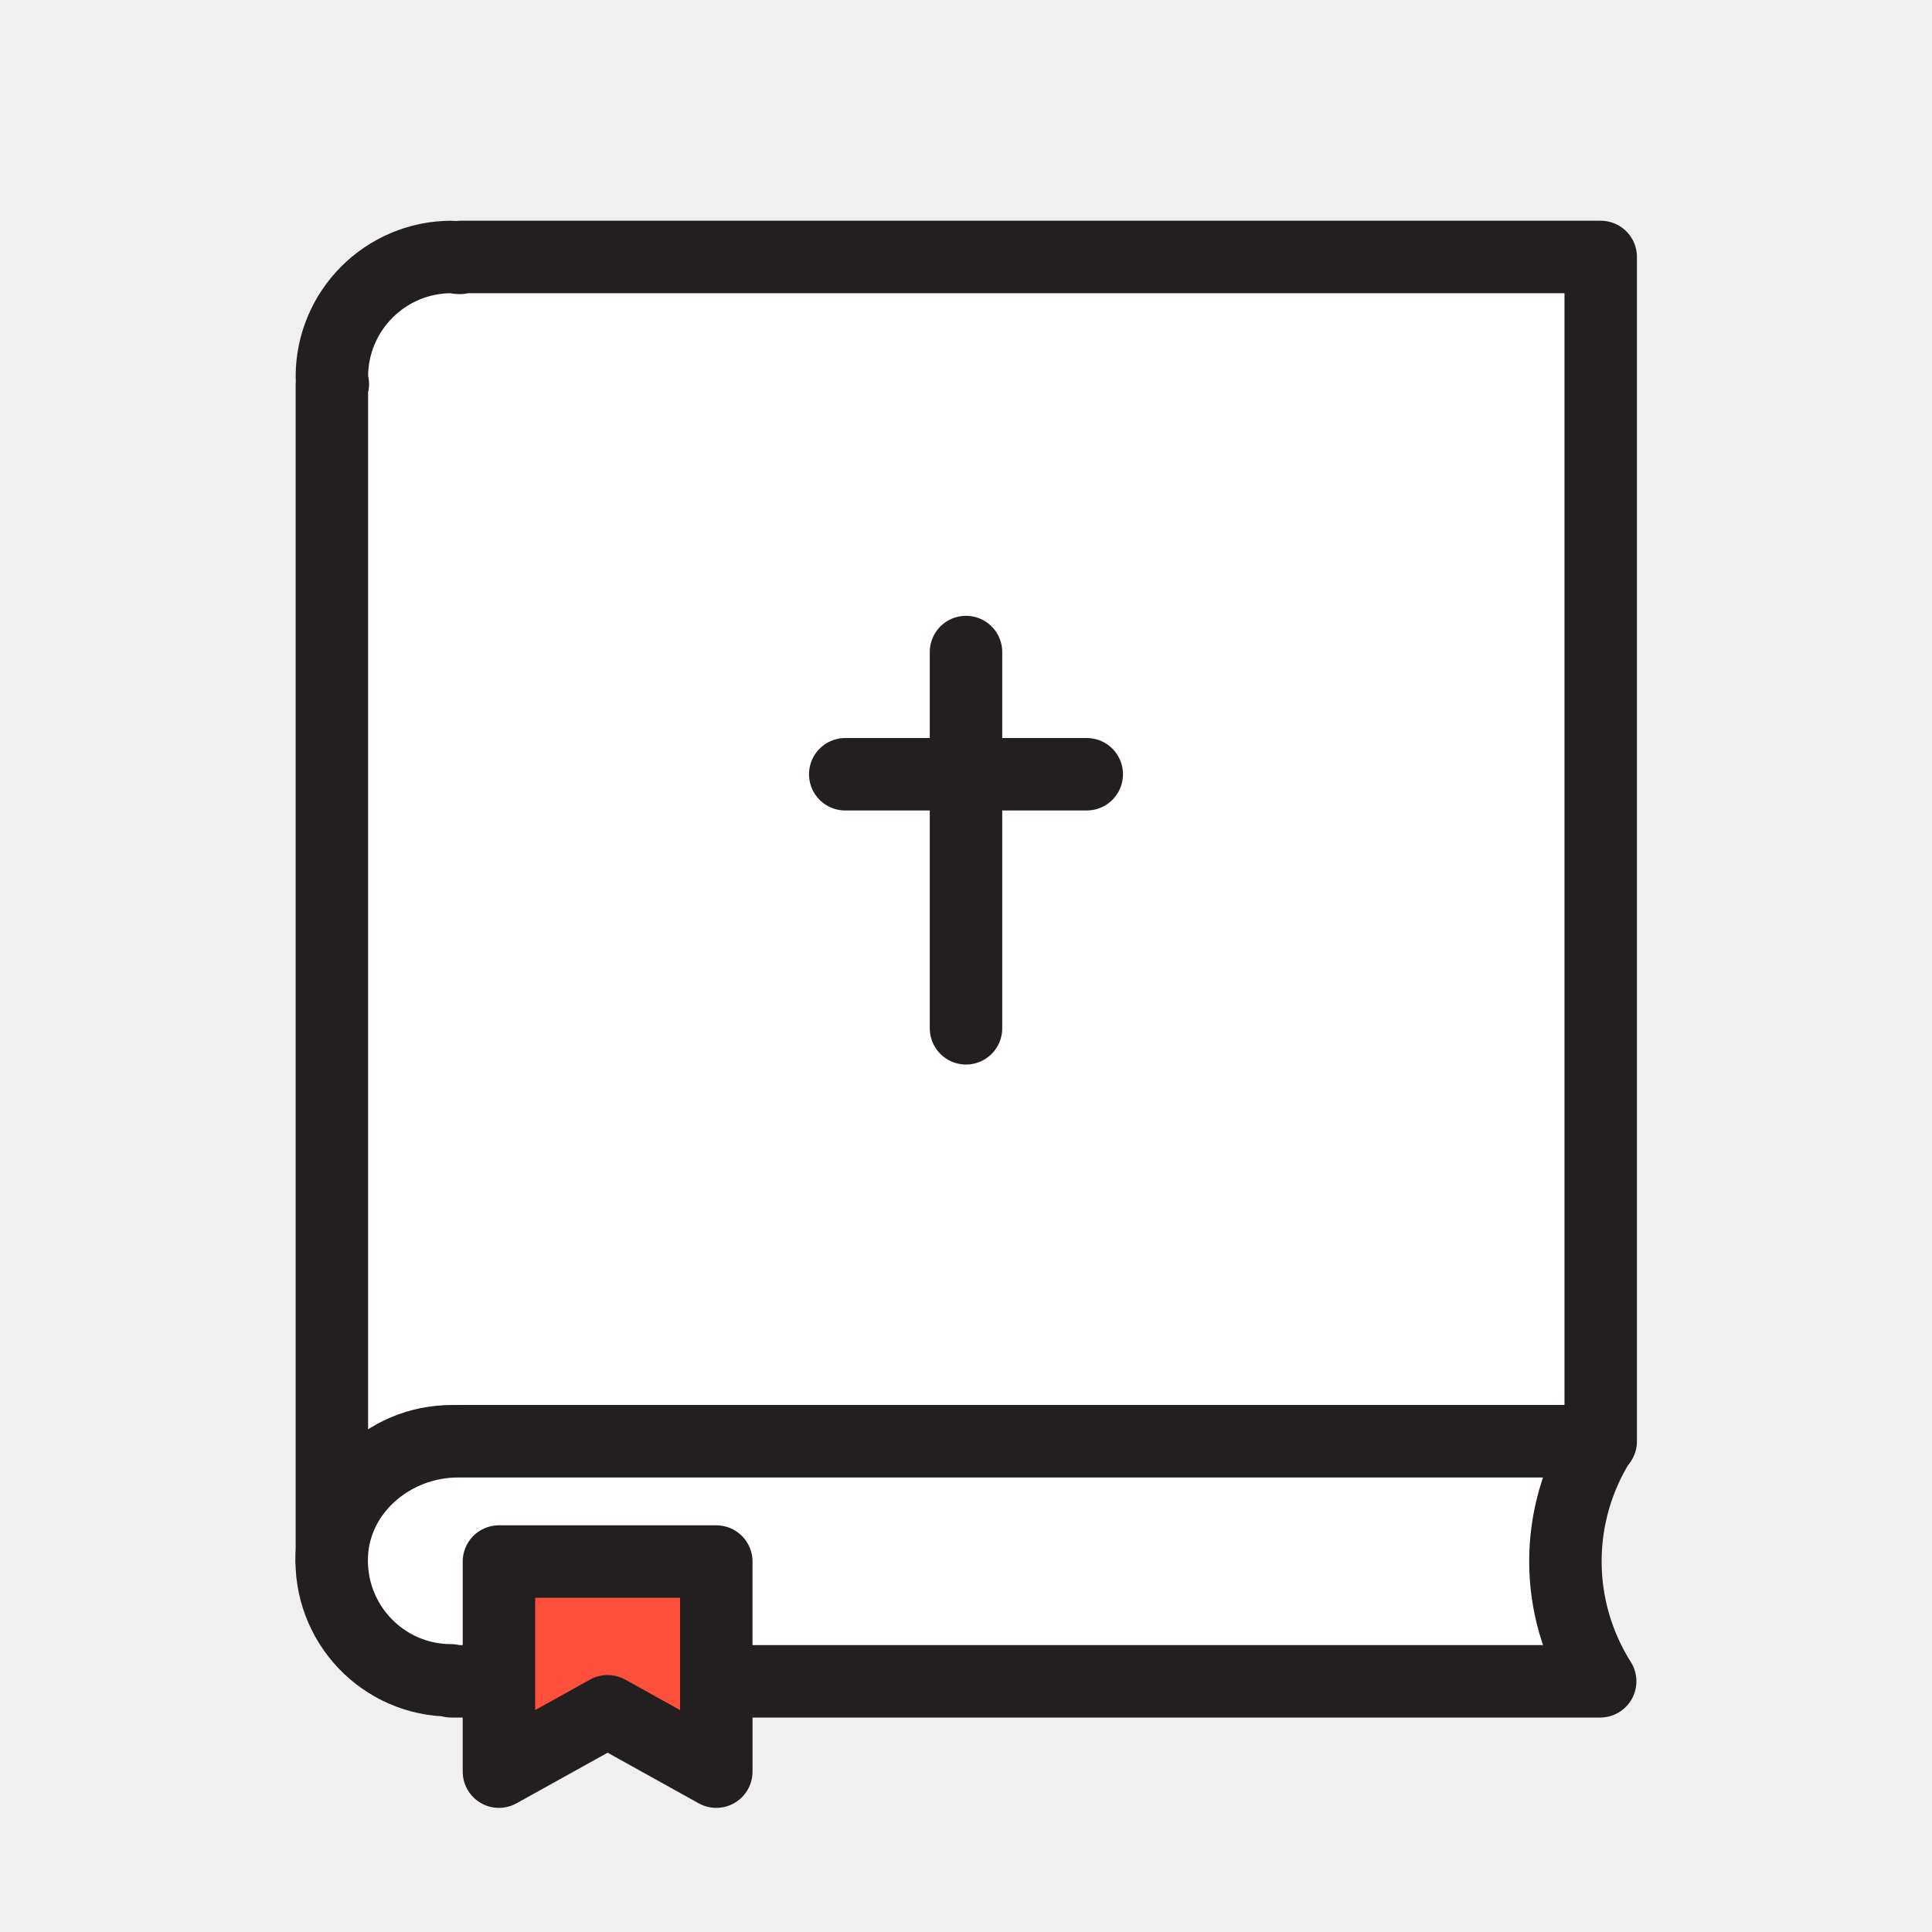
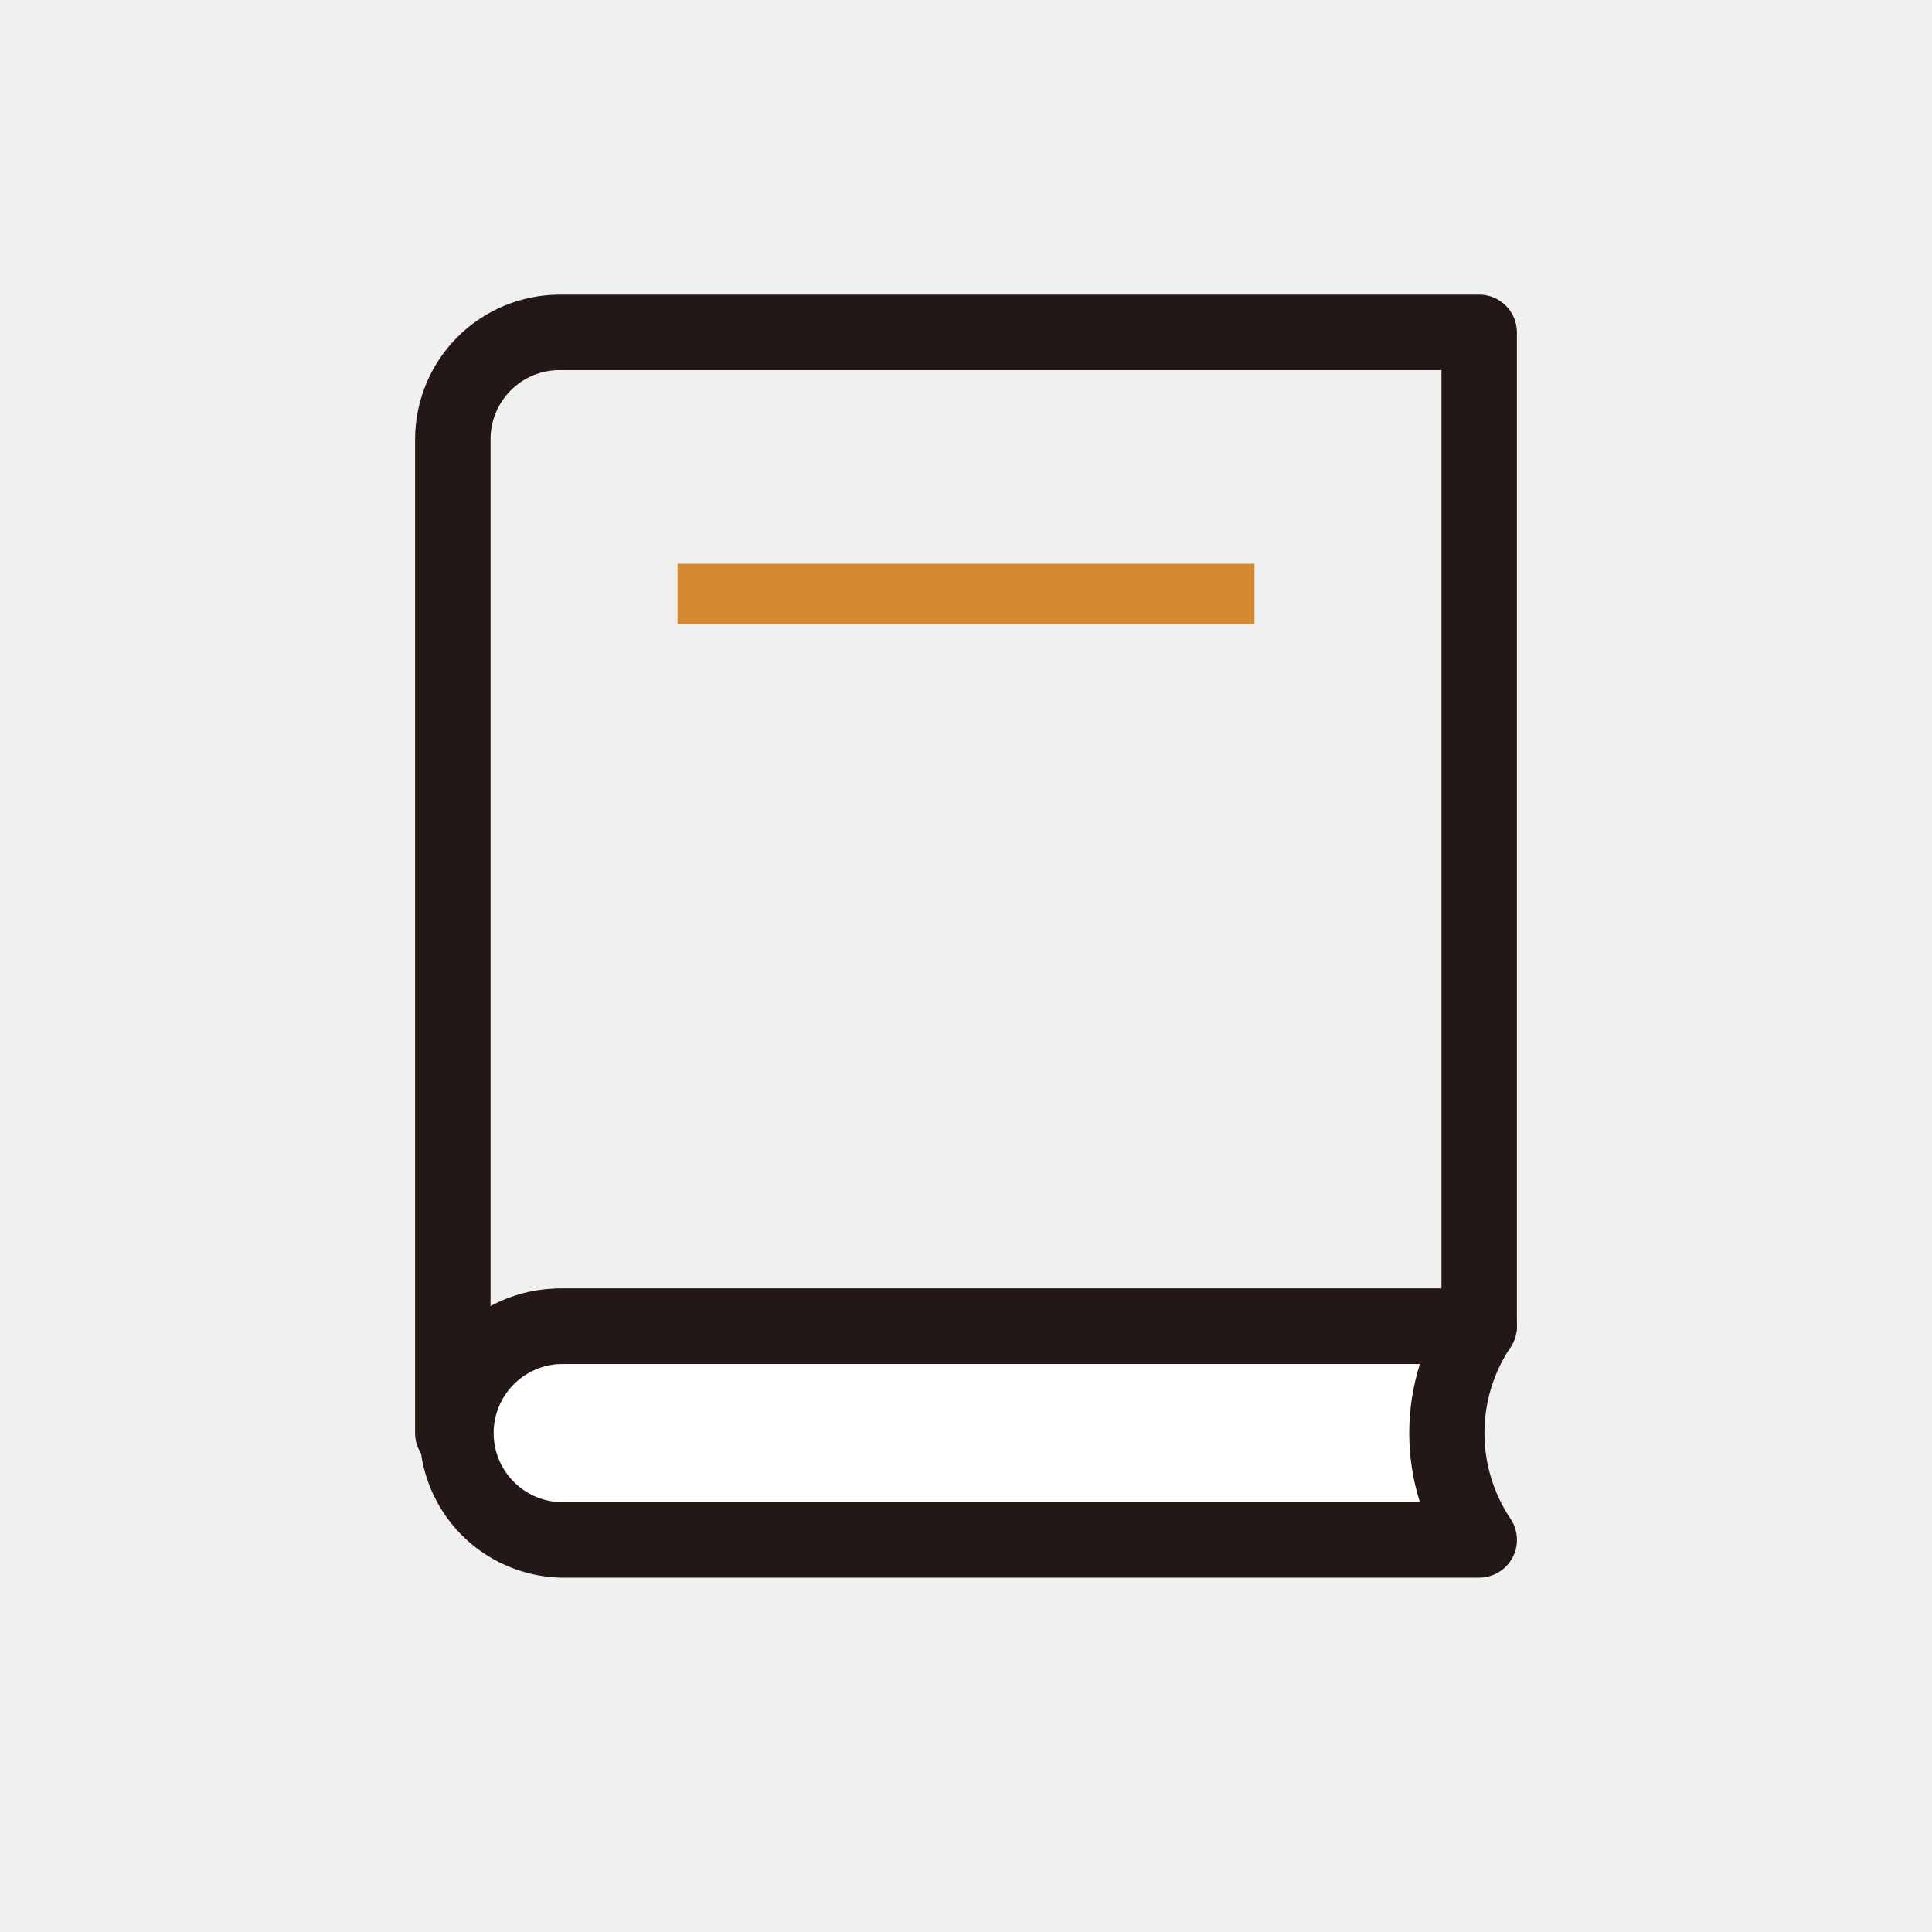
<svg xmlns="http://www.w3.org/2000/svg" width="40" height="40" viewBox="0 0 40 40" fill="none">
-   <path d="M9.541 5.32L9.521 5.34C9.461 5.34 9.411 5.32 9.351 5.32C7.981 5.32 6.871 6.43 6.871 7.8C6.871 7.85 6.881 7.9 6.891 7.95L6.871 7.97V32.32C6.871 30.95 7.981 29.84 9.351 29.84C9.411 29.84 9.461 29.85 9.521 29.86L9.541 29.84H33.141V5.32H9.541Z" fill="white" stroke="#231F20" stroke-width="1.5" stroke-miterlimit="10" stroke-linecap="round" stroke-linejoin="round" />
-   <path d="M9.48 29.84C8.14 29.84 6.94 30.84 6.87 32.18C6.8 33.61 7.93 34.79 9.34 34.79V34.81H33.13C32.17 33.29 32.17 31.36 33.13 29.84H9.48Z" fill="white" stroke="#231F20" stroke-width="1.5" stroke-miterlimit="10" stroke-linecap="round" stroke-linejoin="round" />
-   <path d="M20 13.5V21.29" stroke="#231F20" stroke-width="1.5" stroke-miterlimit="10" stroke-linecap="round" stroke-linejoin="round" />
-   <path d="M17.5 16.03H22.5" stroke="#231F20" stroke-width="1.5" stroke-miterlimit="10" stroke-linecap="round" stroke-linejoin="round" />
-   <path d="M10.33 32.33H14.83V36.68L12.58 35.43L10.33 36.68V32.33Z" fill="#FE4F3A" stroke="#231F20" stroke-width="1.5" stroke-miterlimit="10" stroke-linecap="round" stroke-linejoin="round" />
+   <path d="M9.375 30.45C9.272 30.45 9.171 30.43 9.076 30.391C8.981 30.352 8.894 30.295 8.822 30.222C8.749 30.149 8.691 30.063 8.652 29.968C8.613 29.873 8.593 29.771 8.594 29.669V9.094C8.595 8.301 8.91 7.54 9.47 6.979C10.031 6.418 10.791 6.102 11.584 6.1H30.625C30.832 6.1 31.031 6.182 31.177 6.329C31.324 6.475 31.406 6.674 31.406 6.881V27.459C31.406 27.667 31.324 27.865 31.177 28.012C31.031 28.158 30.832 28.241 30.625 28.241H11.584C11.206 28.241 10.843 28.392 10.575 28.66C10.308 28.927 10.157 29.29 10.156 29.669C10.156 29.771 10.136 29.873 10.097 29.968C10.057 30.062 10 30.149 9.927 30.221C9.855 30.294 9.769 30.351 9.674 30.39C9.579 30.43 9.478 30.45 9.375 30.45ZM11.584 7.663C11.205 7.663 10.842 7.814 10.574 8.083C10.307 8.351 10.156 8.715 10.156 9.094V27.041C10.595 26.802 11.085 26.678 11.584 26.678H29.844V7.663H11.584Z" fill="#231815" />
+   <path d="M30.625 27.459H11.584C11.012 27.481 10.471 27.723 10.074 28.136C9.677 28.548 9.455 29.098 9.455 29.67C9.455 30.243 9.677 30.793 10.074 31.205C10.471 31.617 11.012 31.86 11.584 31.881H30.625C30.188 31.227 29.955 30.457 29.955 29.67C29.955 28.883 30.188 28.114 30.625 27.459Z" fill="white" />
+   <path d="M30.625 32.663H11.584C10.807 32.637 10.071 32.311 9.53 31.753C8.99 31.194 8.687 30.448 8.687 29.67C8.687 28.893 8.99 28.146 9.53 27.588C10.071 27.029 10.807 26.703 11.584 26.678H30.625C30.766 26.678 30.904 26.717 31.025 26.789C31.146 26.862 31.245 26.966 31.312 27.09C31.379 27.215 31.41 27.355 31.404 27.496C31.397 27.637 31.353 27.773 31.275 27.891C30.922 28.416 30.734 29.035 30.734 29.669C30.734 30.302 30.922 30.921 31.275 31.447C31.354 31.564 31.399 31.701 31.406 31.843C31.413 31.984 31.381 32.125 31.315 32.25C31.248 32.374 31.148 32.479 31.027 32.551C30.905 32.624 30.767 32.663 30.625 32.663ZM11.584 28.241C11.217 28.258 10.87 28.416 10.616 28.682C10.362 28.948 10.22 29.302 10.22 29.67C10.22 30.038 10.362 30.392 10.616 30.658C10.87 30.925 11.217 31.083 11.584 31.1H29.397C29.103 30.169 29.103 29.171 29.397 28.241H11.584Z" fill="#231815" />
+   <path d="M25.972 11.672H14.028V12.922H25.972V11.672Z" fill="#D48830" />
</svg>
